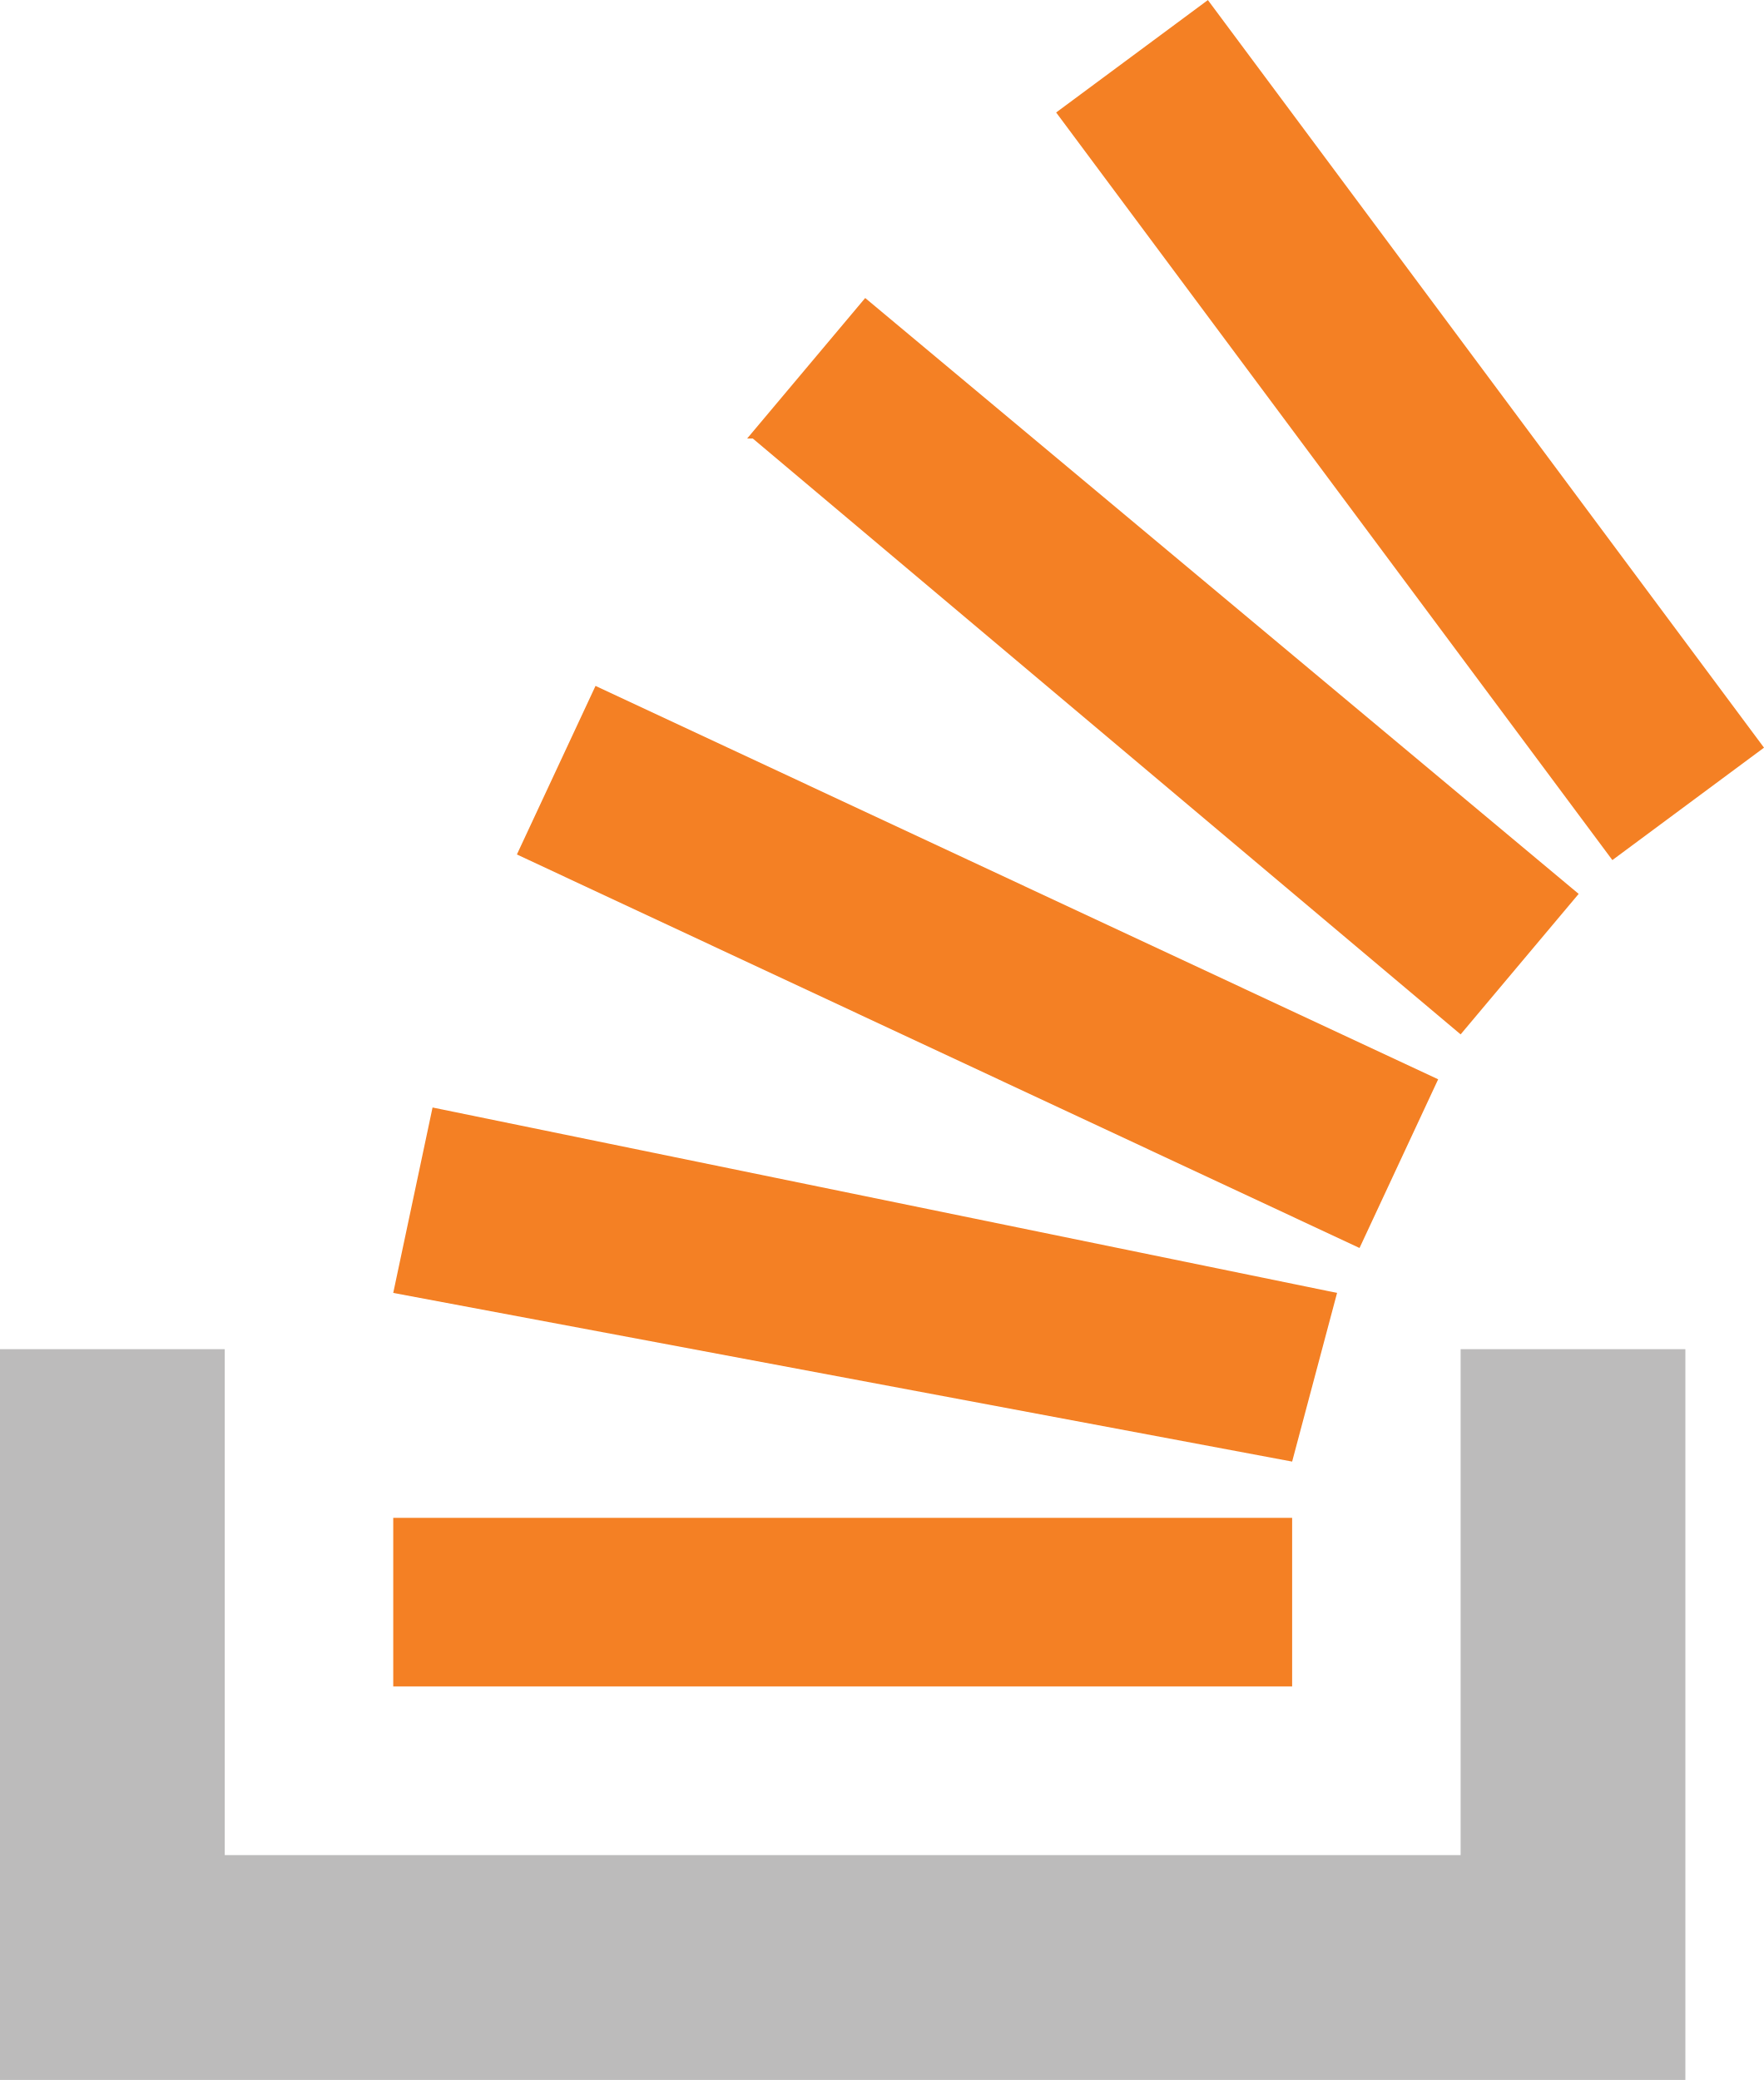
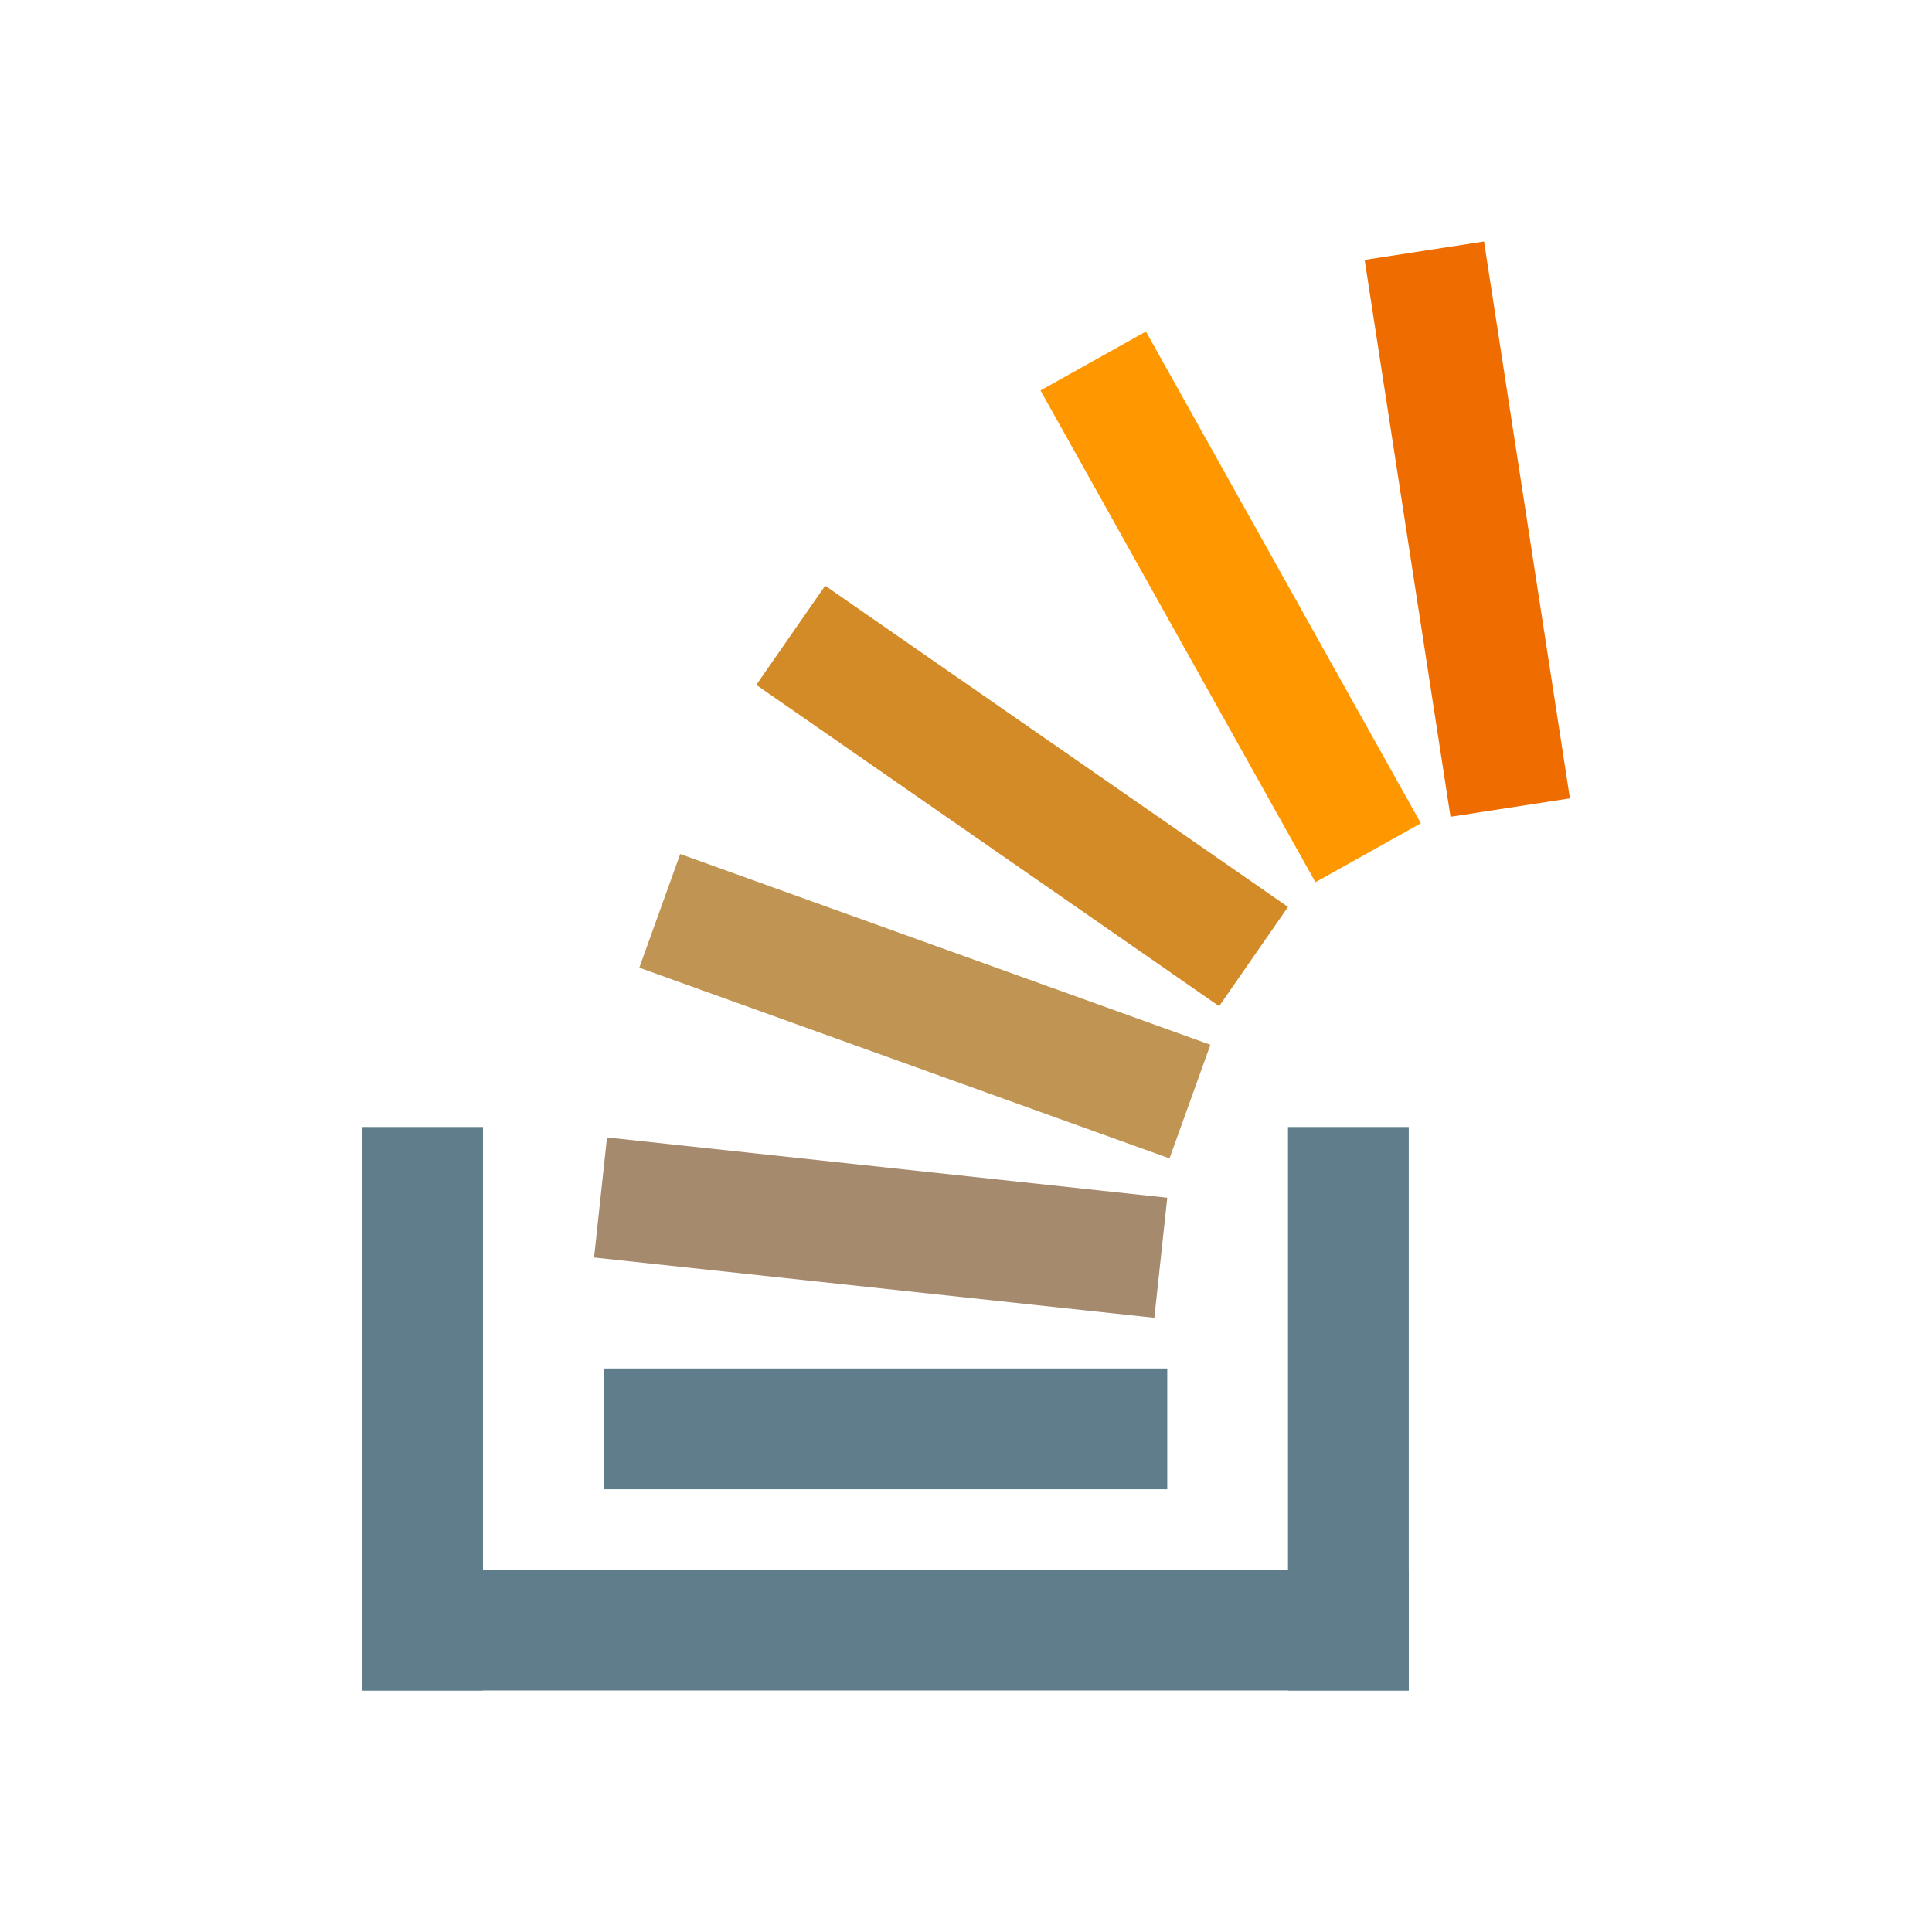
- <svg xmlns="http://www.w3.org/2000/svg" viewBox="0 0 169.61 200" width="2120" height="2500">
-   <path d="M140.44 178.38v-48.65h21.61V200H0v-70.27h21.61v48.65z" fill="#bcbbbb" />
-   <path d="M124.24 140.54l4.32-16.22-86.97-17.83-3.78 17.83zM49.7 82.16L130.72 120l7.56-16.22-81.02-37.83zm22.68-40l68.06 57.3 11.35-13.51-68.6-57.3-11.35 13.51zM116.14 0l-14.59 10.81 53.48 71.89 14.58-10.81zM37.81 162.16h86.43v-16.21H37.81z" fill="#f48024" />
+ <svg xmlns="http://www.w3.org/2000/svg" viewBox="0 0 48 48" width="480px" height="480px">
+   <path fill="#607D8B" d="M9 28H12V42H9z" />
+   <path fill="#607D8B" d="M9 39H35V42H9z" />
+   <path fill="#607D8B" d="M32 28H35V42H32zM15 34H29V37H15z" />
+   <path fill="#A68A6E" d="M14.88 29H28.88V32H14.88z" transform="rotate(6.142 21.88 30.5)" />
+   <path fill="#EF6C00" d="M29.452 11.646H43.451V14.647H29.452z" transform="rotate(81.234 36.453 13.148)" />
+   <path fill="#FF9800" d="M23.576 13.578H37.574V16.579H23.576z" transform="rotate(60.79 30.576 15.079)" />
+   <path fill="#D38B28" d="M18.395 18.275H32.393V21.276H18.395z" transform="rotate(34.765 25.396 19.777)" />
+   <path fill="#C09553" d="M15.977 23.499H29.976V26.5H15.977z" transform="rotate(19.785 22.978 25.003)" />
</svg>
